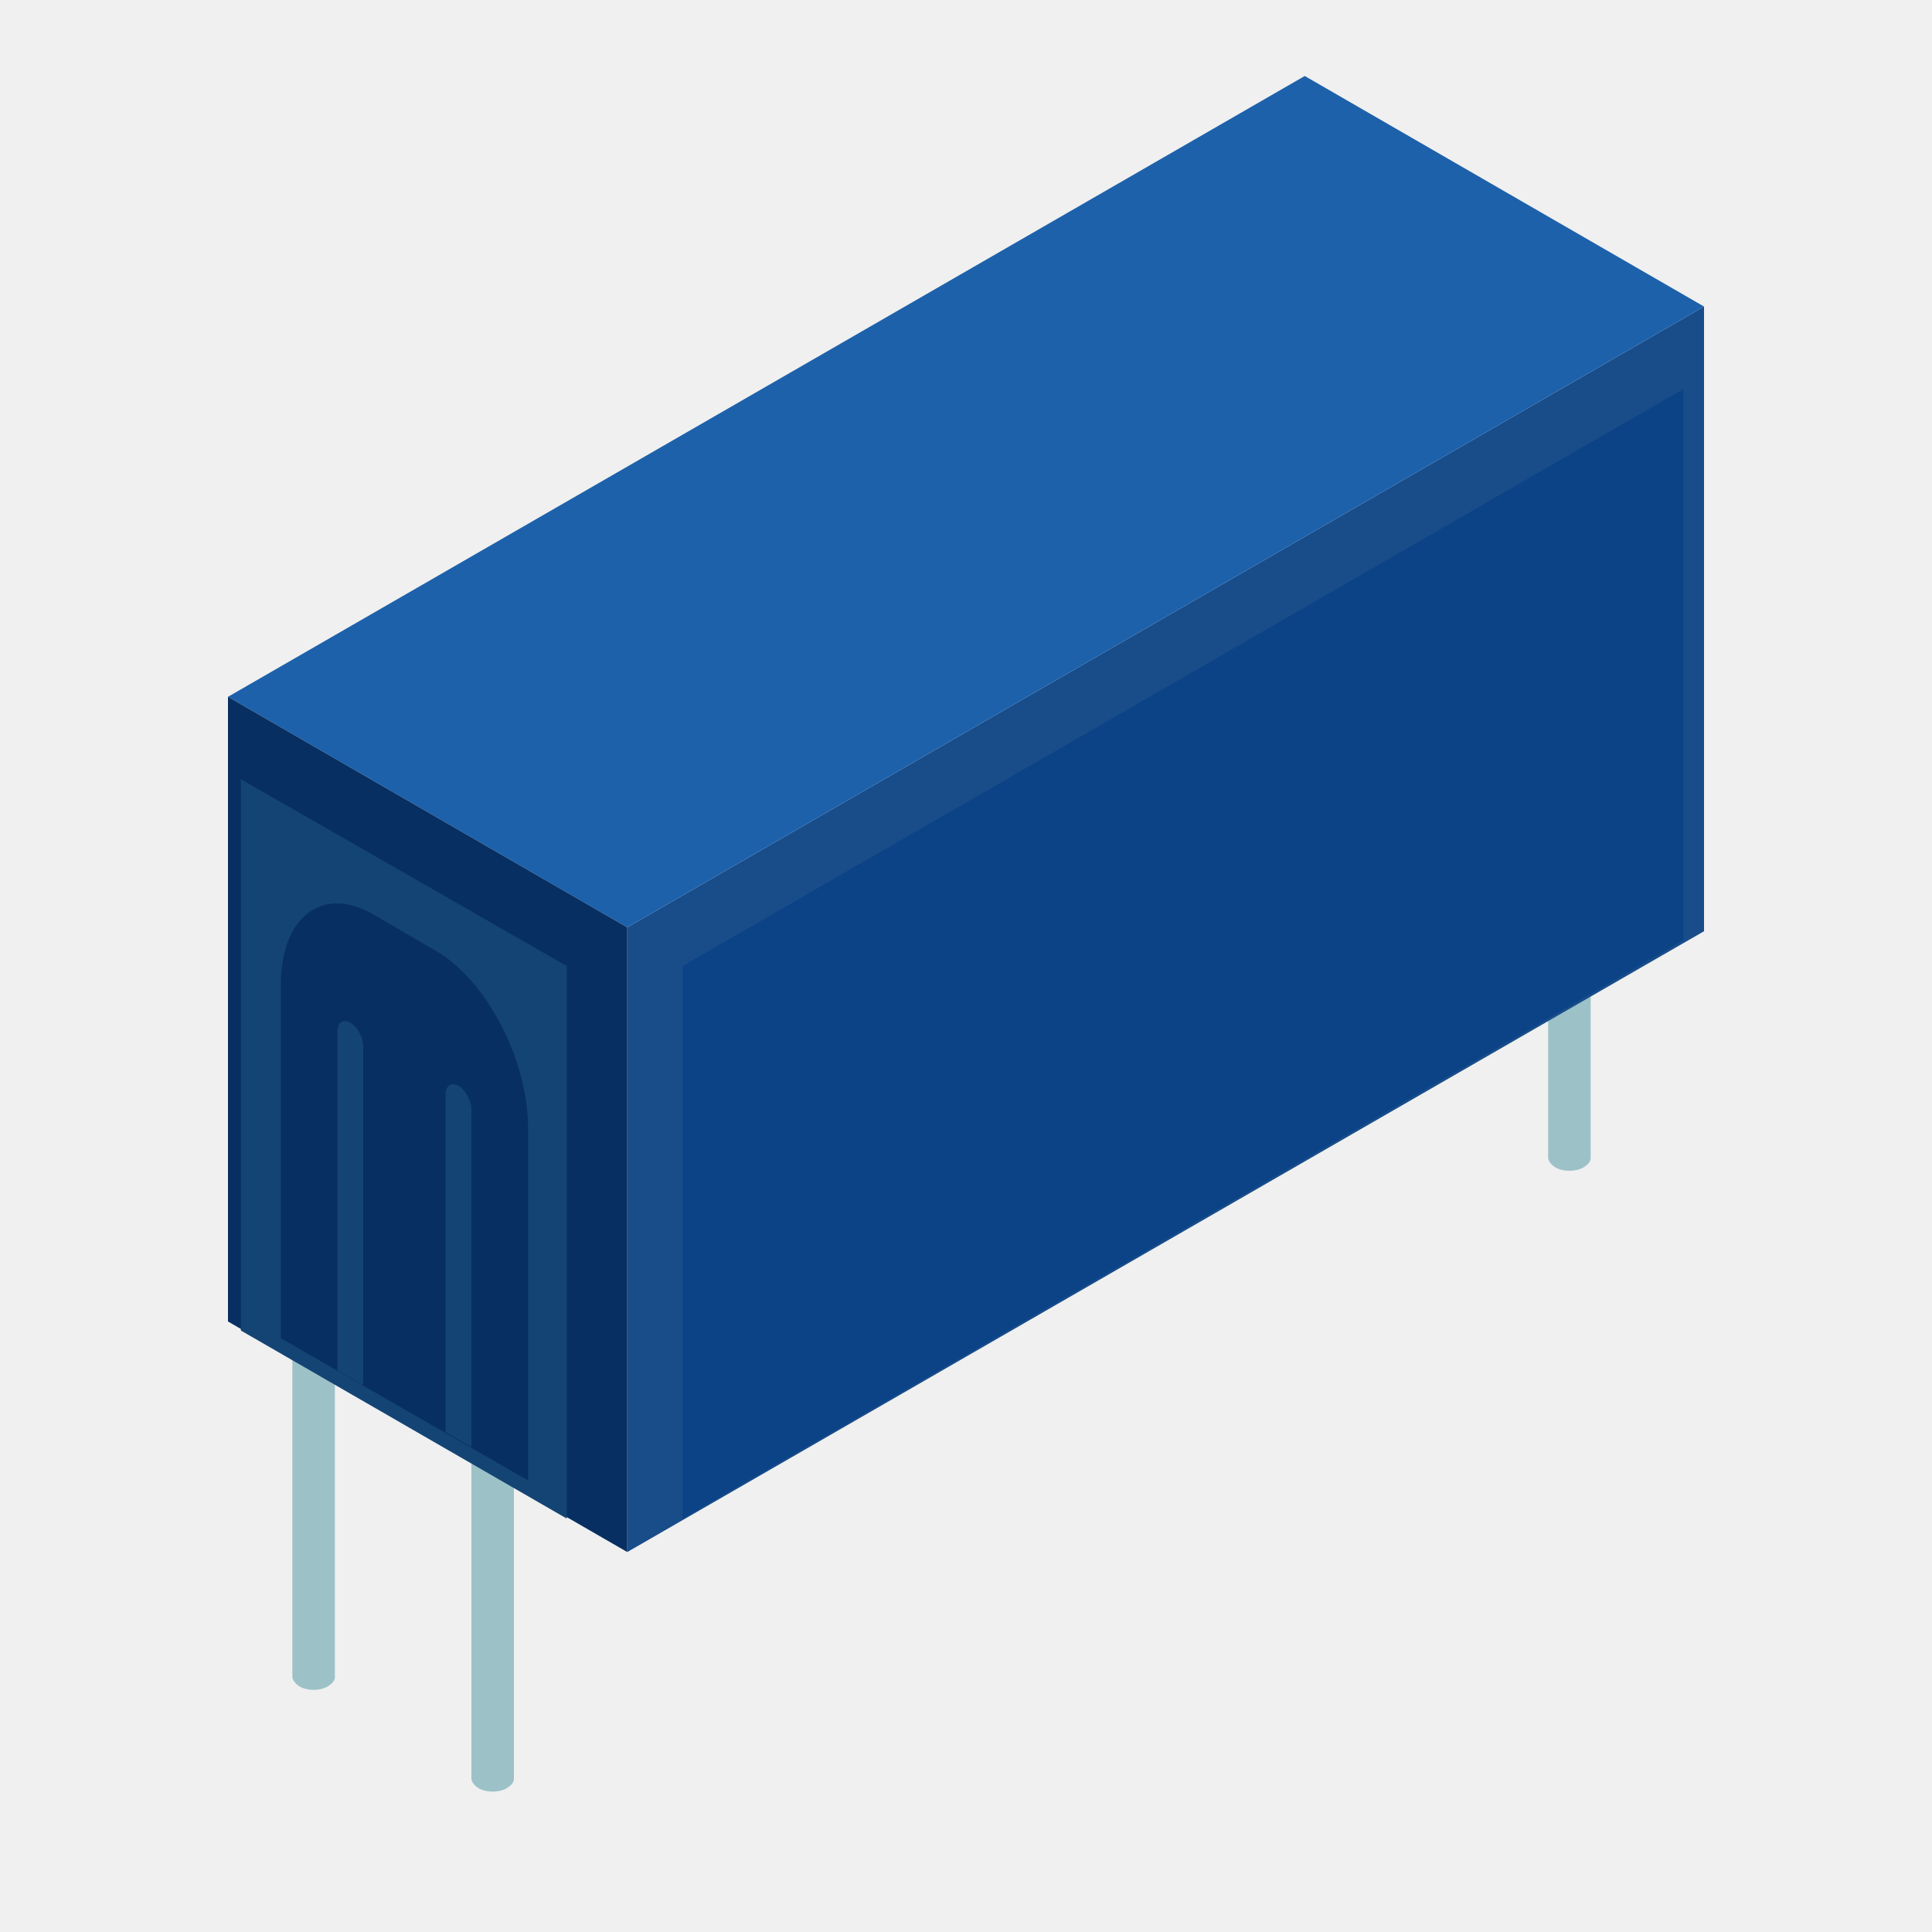
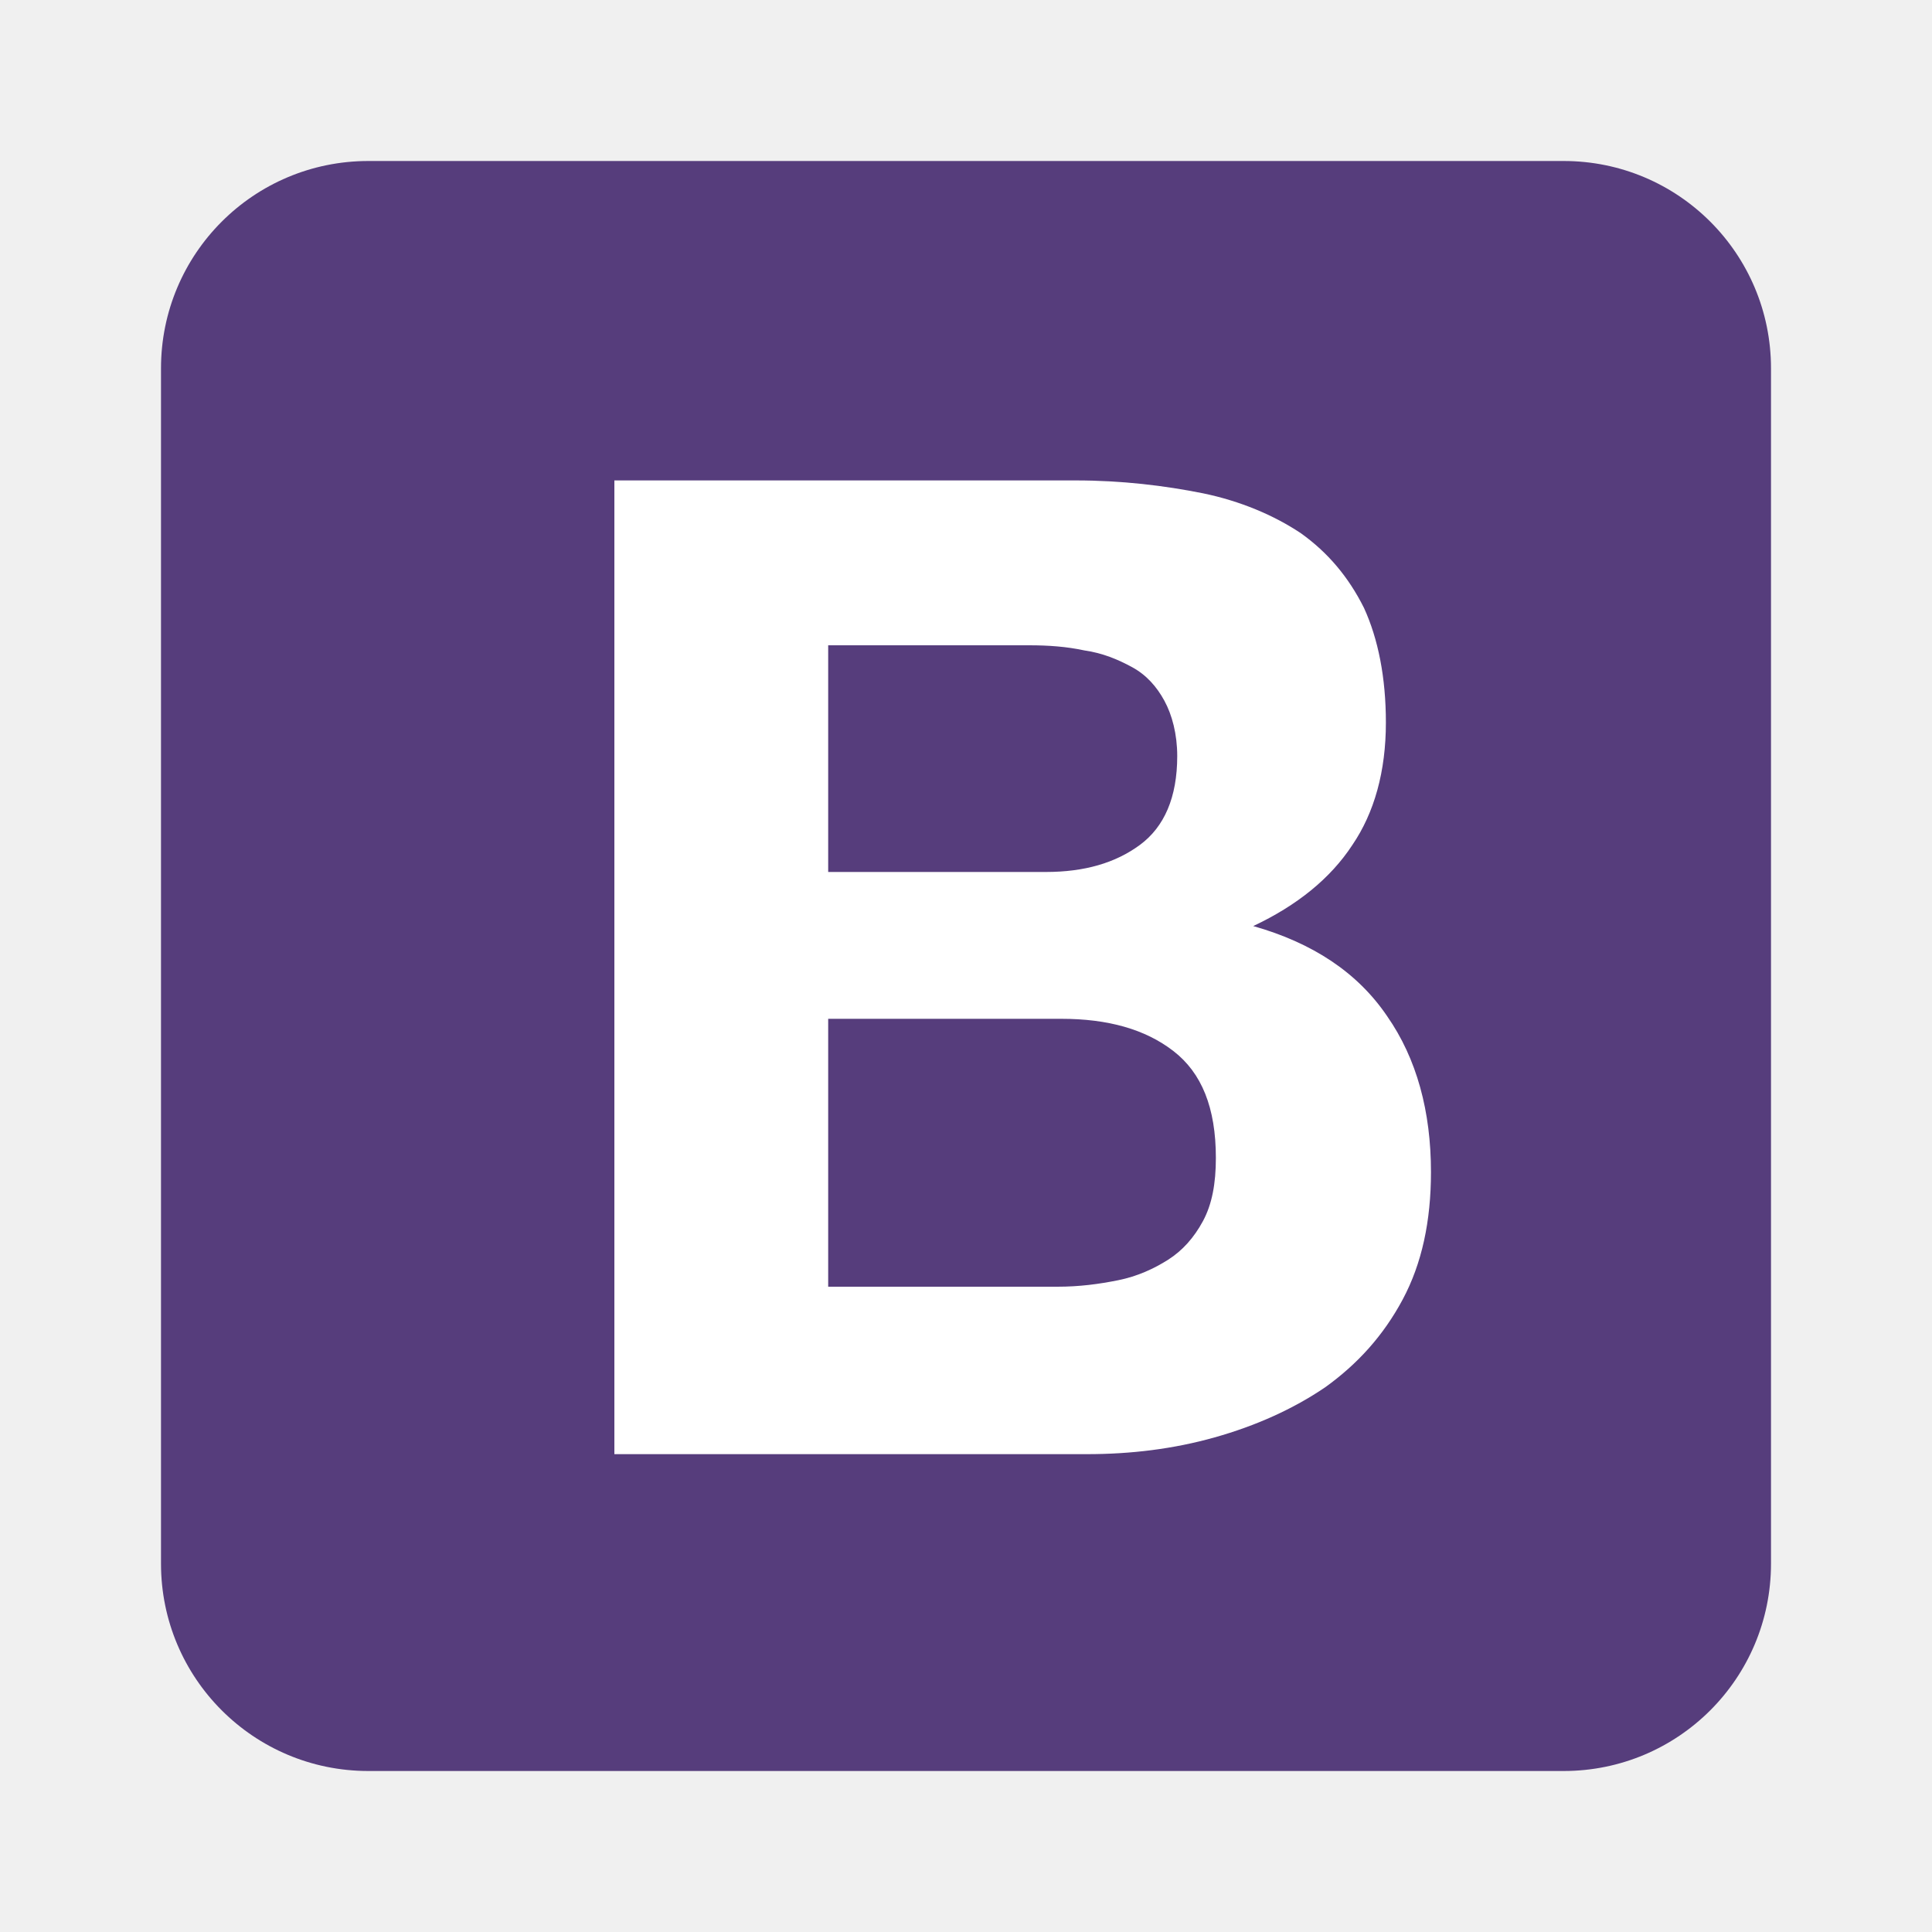
<svg xmlns="http://www.w3.org/2000/svg" version="1.1" id="Capa_1" x="0px" y="0px" viewBox="0 0 150 150" style="enable-background:new 0 0 150 150;" xml:space="preserve">
  <style type="text/css">
- 	.st0{fill:#9CC2C8;}
- 	.st1{fill:#B08178;}
- 	.st2{fill:#184D8A;}
- 	.st3{fill:#1D61AB;}
- 	.st4{fill:#0C4387;}
- 	.st5{fill:#072F61;}
- 	.st6{fill:#144473;}
+ 	.st0{fill:#563D7C;}
+ 	.st1{fill:#FFFFFF;}
</style>
-   <g>
-     <path class="st0" d="M26,94.5l-3.3,0.1v35.6v0v0l0,0c0,0.2,0.2,0.5,0.5,0.7c0.6,0.4,1.7,0.4,2.3,0c0.3-0.2,0.5-0.4,0.5-0.7l0,0   V94.5z" />
-     <path class="st0" d="M39.9,102.4l-3.3,0.1v35.6v0v0l0,0c0,0.2,0.2,0.5,0.5,0.7c0.6,0.4,1.7,0.4,2.3,0c0.3-0.2,0.5-0.4,0.5-0.7h0   V102.4z" />
-     <path class="st1" d="M109.5,46.2l-3.3,0.1v35.6v0v0l0,0c0,0.2,0.2,0.5,0.5,0.7c0.6,0.4,1.7,0.4,2.3,0c0.3-0.2,0.5-0.4,0.5-0.7l0,0   V46.2z" />
-     <path class="st0" d="M123.5,54.2l-3.3,0.1v35.6v0v0l0,0c0,0.2,0.2,0.5,0.5,0.7c0.6,0.4,1.7,0.4,2.3,0c0.3-0.2,0.5-0.4,0.5-0.7h0   V54.2z" />
-     <g>
-       <polygon class="st2" points="132.3,72.3 48.7,120.5 48.7,72 132.3,23.8   " />
-       <polygon class="st3" points="132.3,23.8 48.7,72 17.7,54.1 101.3,5.9   " />
-       <polygon class="st4" points="130.7,73 53,117.9 53,75 130.7,30.2   " />
-     </g>
-     <g>
-       <polygon class="st5" points="48.7,120.5 17.7,102.6 17.7,54.1 48.7,72   " />
-       <polygon class="st6" points="44,117.9 18.7,103.3 18.7,60.5 44,75   " />
-       <path class="st5" d="M41.1,115l-19.3-11.1V76.5c0-5.3,3.2-7.8,7.2-5.5l4.8,2.8c4,2.3,7.2,8.5,7.2,13.8V115z" />
-       <path class="st6" d="M28.1,107.5l-1.9-1.1V80.1c0-0.7,0.4-1,1-0.7l0,0c0.5,0.3,1,1.1,1,1.8V107.5z" />
-       <path class="st6" d="M36.5,112.3l-1.9-1.1V85c0-0.7,0.4-1,1-0.7l0,0c0.5,0.3,1,1.1,1,1.8V112.3z" />
-     </g>
-   </g>
+   <path class="st0" d="M12.5,121.4c0,8.9,7.2,16.1,16.1,16.1h92.8c8.9,0,16.1-7.2,16.1-16.1V28.6c0-8.9-7.2-16.1-16.1-16.1H28.6  c-8.9,0-16.1,7.2-16.1,16.1V121.4L12.5,121.4z" />
+   <path class="st1" d="M64.3,67.8V50.1h15.6c1.5,0,2.9,0.1,4.3,0.4c1.4,0.2,2.6,0.7,3.7,1.3c1.1,0.6,1.9,1.5,2.5,2.6  c0.6,1.1,1,2.6,1,4.3c0,3.2-1,5.5-2.9,6.9c-1.9,1.4-4.3,2.1-7.3,2.1H64.3L64.3,67.8z M47.7,37.2v75.7h36.7c3.4,0,6.7-0.4,9.9-1.3  s6.1-2.2,8.6-3.9c2.5-1.8,4.5-4,6-6.8c1.5-2.8,2.2-6.1,2.2-9.9c0-4.7-1.1-8.8-3.4-12.1c-2.3-3.4-5.8-5.7-10.4-7  c3.4-1.6,6-3.7,7.7-6.3c1.7-2.5,2.6-5.7,2.6-9.5c0-3.5-0.6-6.5-1.7-8.9c-1.2-2.4-2.8-4.3-4.9-5.8c-2.1-1.4-4.7-2.5-7.6-3.1  c-3-0.6-6.3-1-9.9-1H47.7L47.7,37.2z M64.3,99.9V79.1h18.1c3.6,0,6.5,0.8,8.7,2.5c2.2,1.7,3.3,4.4,3.3,8.3c0,2-0.3,3.6-1,4.9  s-1.6,2.3-2.7,3c-1.1,0.7-2.4,1.3-3.9,1.6c-1.5,0.3-3,0.5-4.7,0.5H64.3L64.3,99.9z" />
</svg>
